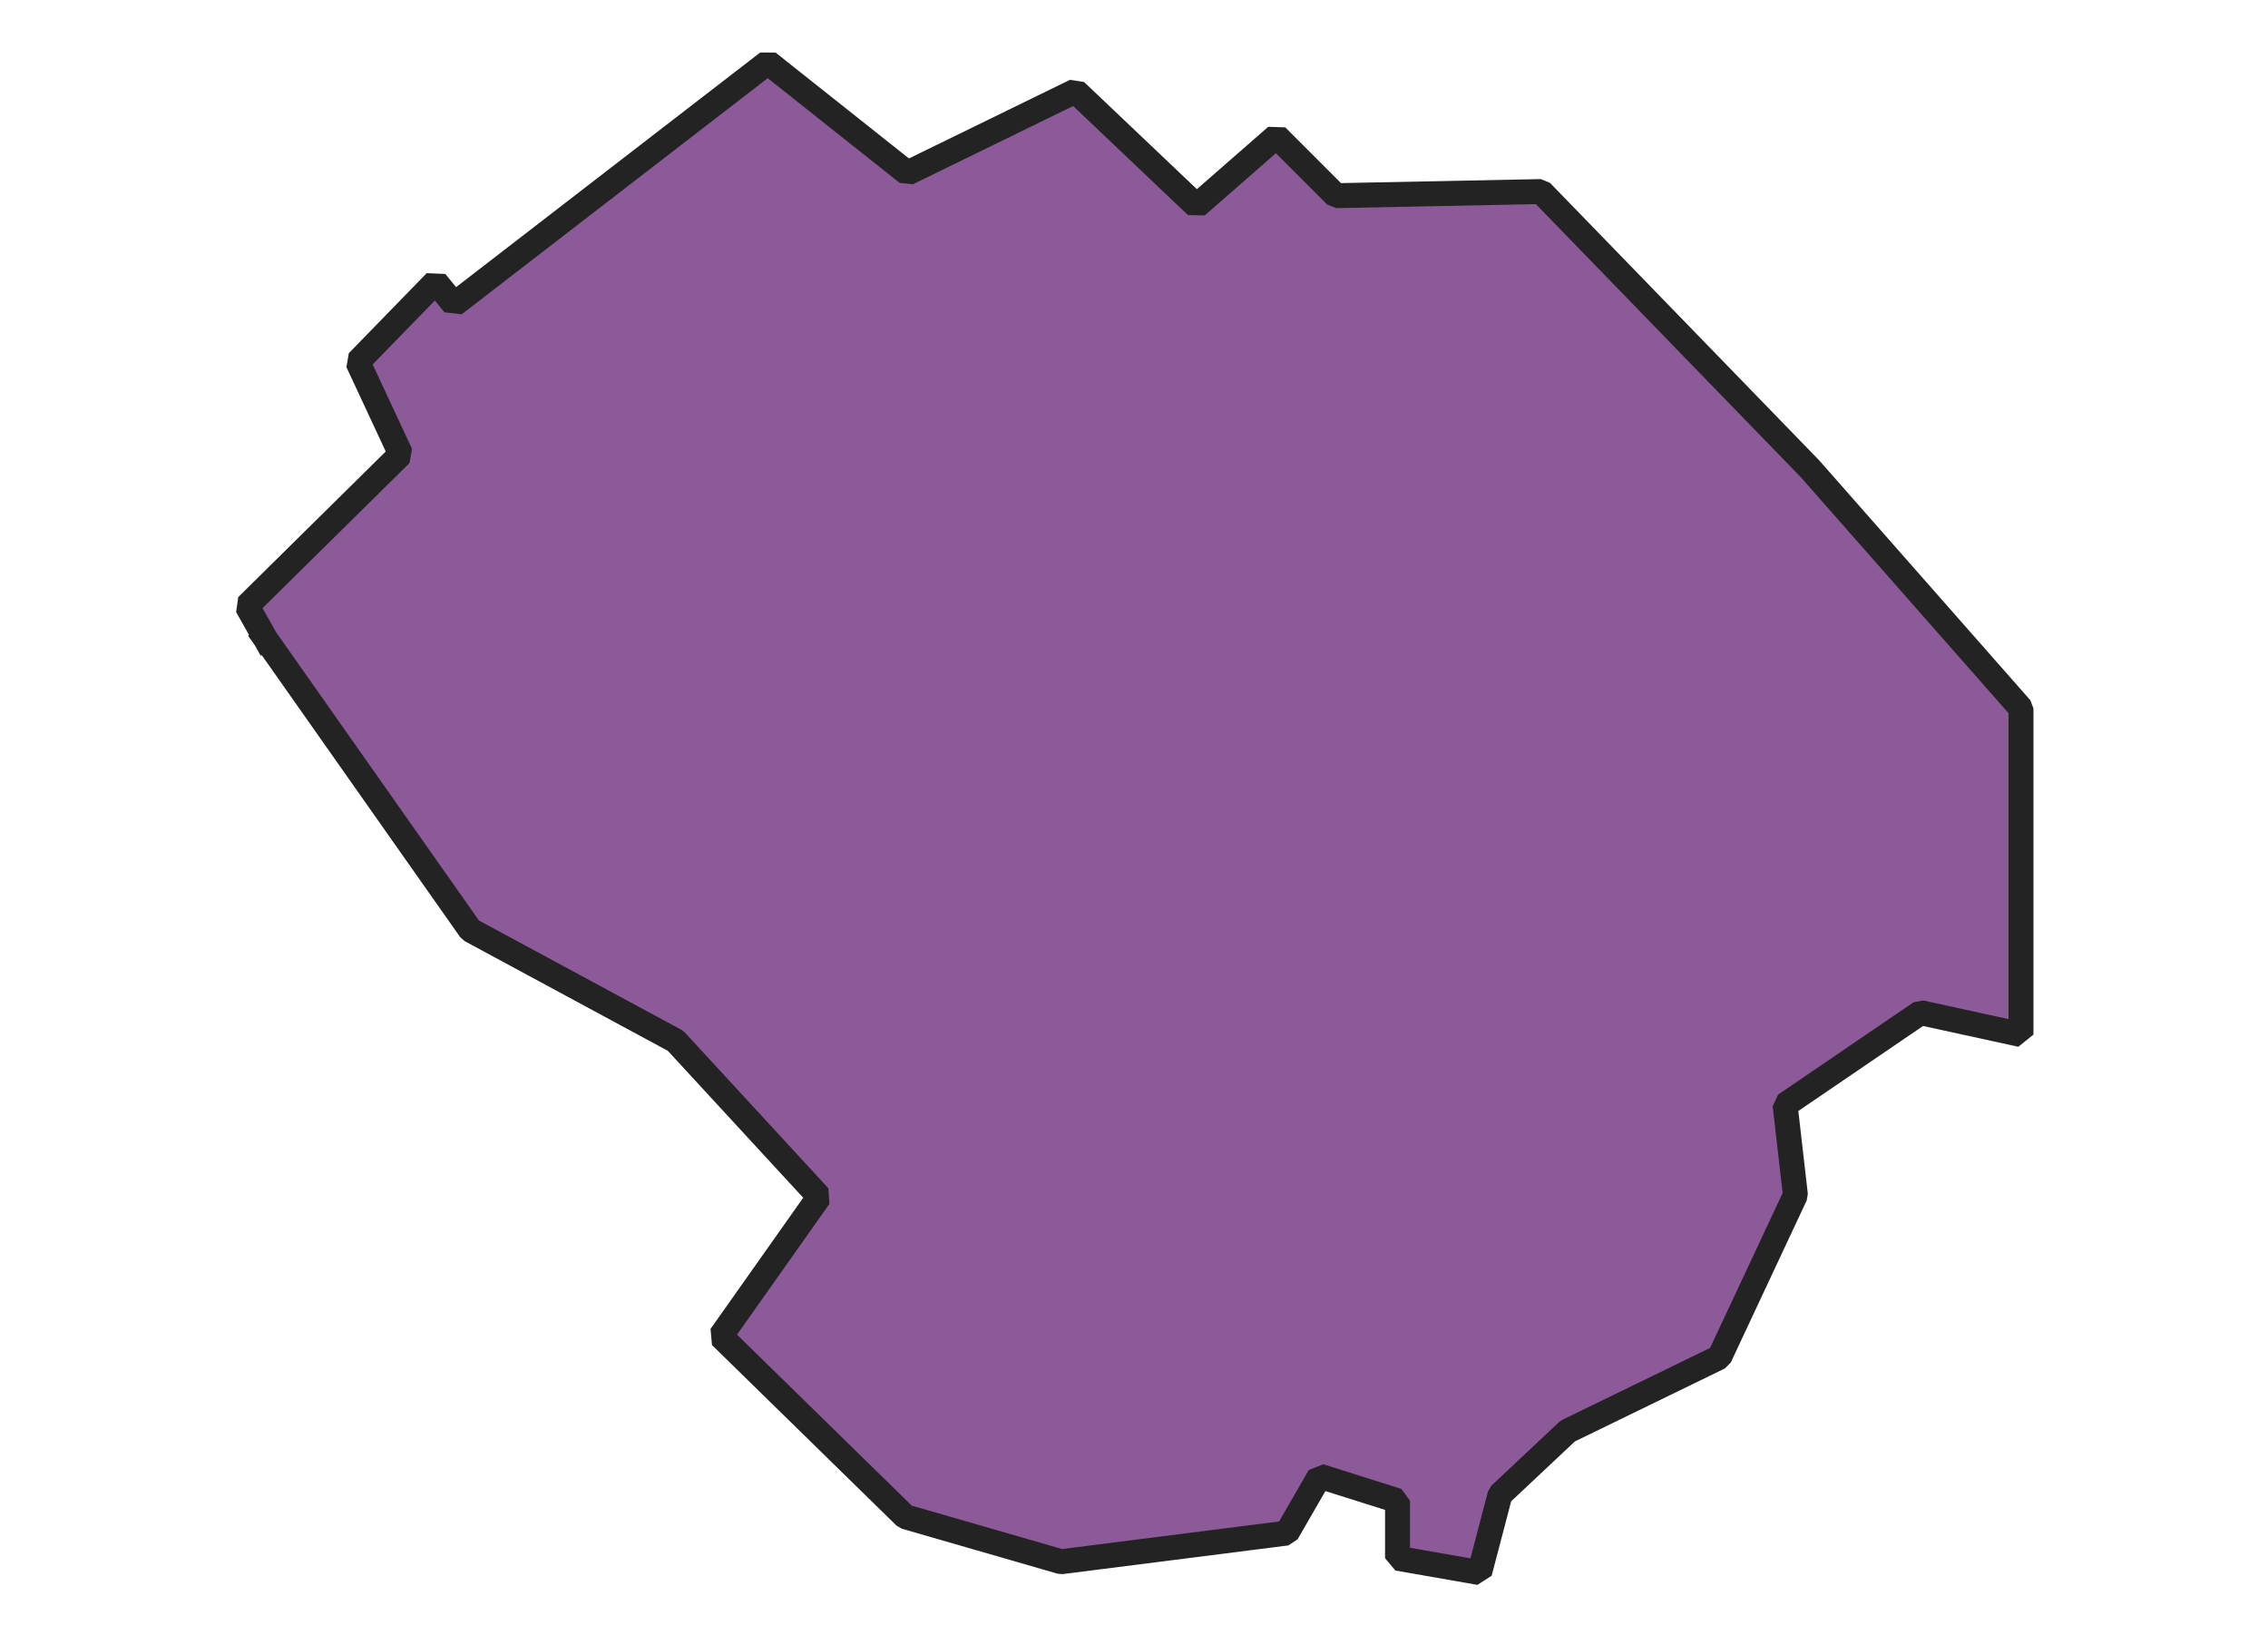
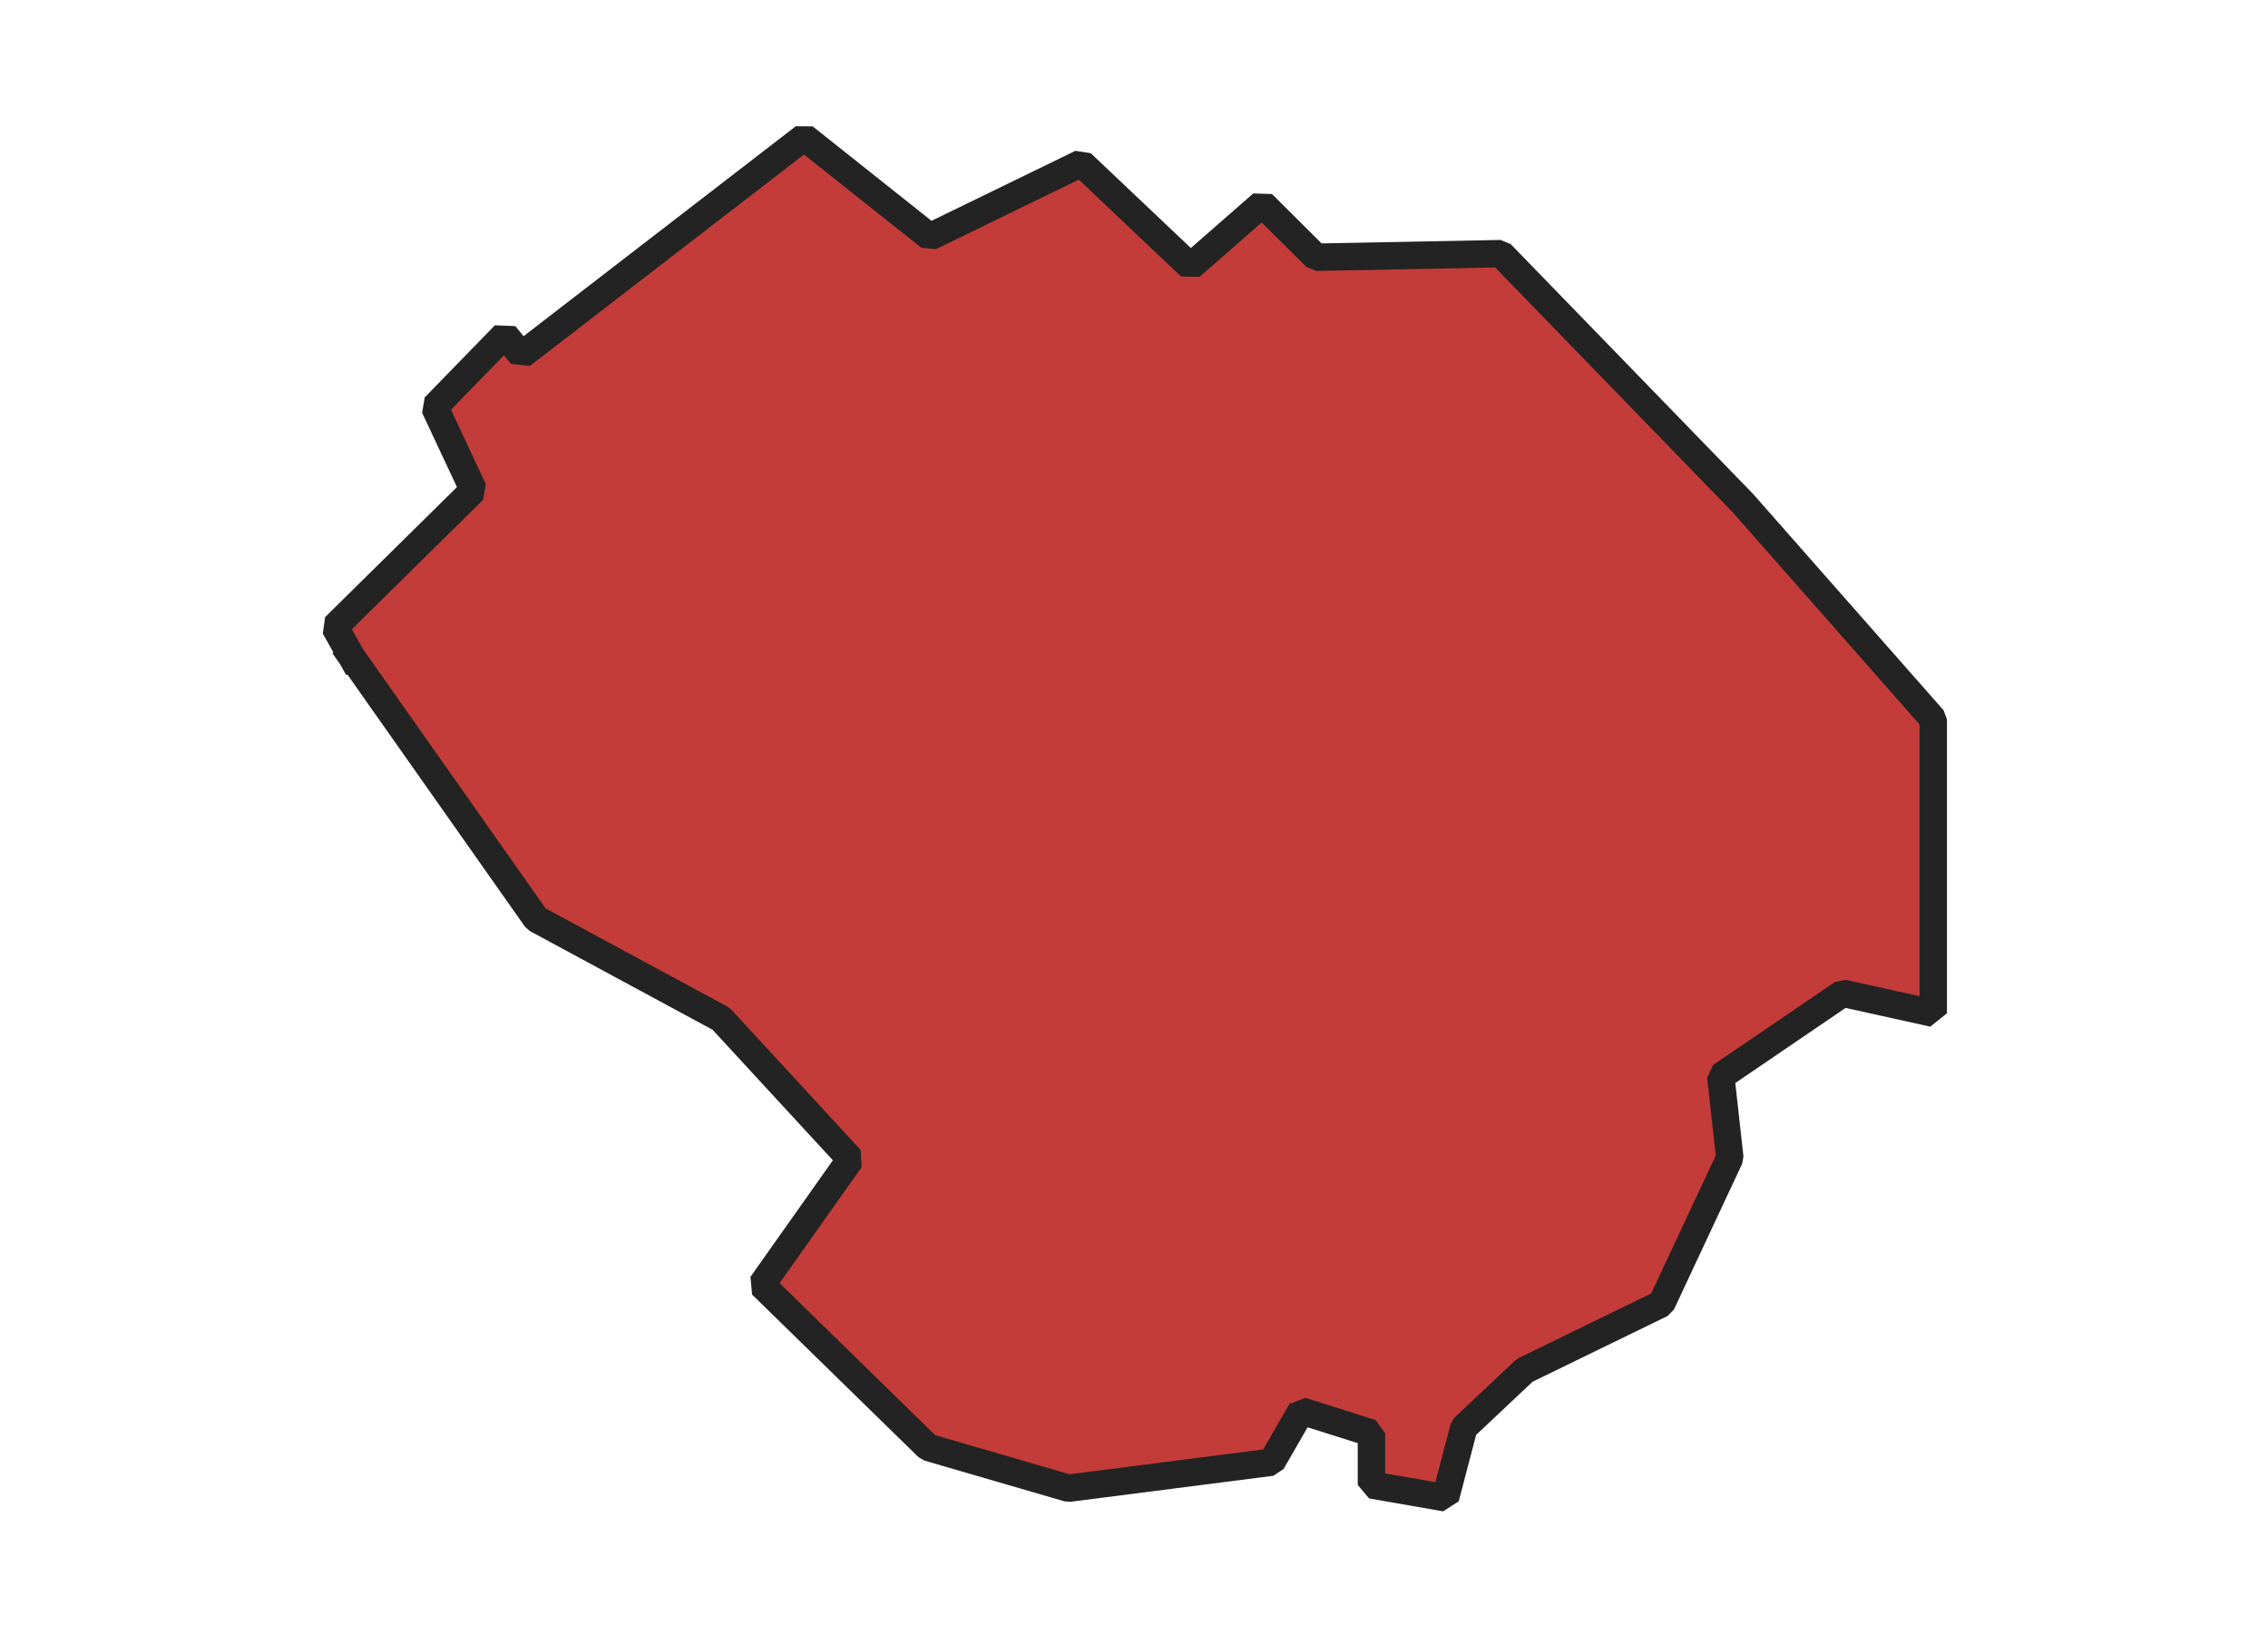
- <svg xmlns="http://www.w3.org/2000/svg" version="1.2" baseProfile="tiny" width="315.045mm" viewBox="3382.29 2782.72 152.27 131.1" height="227.076mm">
-   <g stroke-width="1" stroke-linejoin="bevel" stroke-linecap="square" fill="none" stroke="black" id="Map 1: fid_46" fill-rule="evenodd">
-     <g fill-opacity="1" stroke-width="2" stroke-linejoin="bevel" font-weight="400" stroke-linecap="square" font-size="83.333" font-style="normal" fill="#8d5a99" stroke-opacity="1" font-family="Noto Sans" stroke="#232323">
-       <path d="M3388.77,2833.94 L3387.29,2831.31 L3399.62,2819.14 L3396.17,2811.74 L3402.42,2805.32 L3403.9,2807.13 L3429.06,2787.72 L3440.25,2796.6 L3453.73,2790.02 L3463.44,2799.24 L3469.85,2793.64 L3474.62,2798.41 L3491.07,2798.08 L3512.62,2820.29 L3529.56,2839.53 L3529.56,2865.68 L3521.5,2863.92 L3510.64,2871.32 L3511.47,2878.55 L3505.38,2891.55 L3493.21,2897.47 L3487.78,2902.57 L3486.14,2908.82 L3479.56,2907.67 L3479.56,2903.06 L3473.31,2901.09 L3470.68,2905.65 L3452.58,2907.95 L3440.08,2904.34 L3425.28,2889.86 L3433.18,2878.68 L3421.66,2866.18 L3405.21,2857.3 L3388.77,2833.94" vector-effect="none" fill-rule="evenodd" />
+ <svg xmlns="http://www.w3.org/2000/svg" version="1.2" baseProfile="tiny" width="315.045mm" viewBox="1537.81 1175.77 68.3 59.62" height="227.076mm">
+   <g stroke-linejoin="bevel" stroke="black" fill-rule="evenodd" stroke-linecap="square" stroke-width="1" fill="none" id="Map 1: fid_46">
+     <g stroke-linejoin="bevel" fill-opacity="1" stroke="#232323" font-style="normal" stroke-linecap="square" font-family="Noto Sans" font-size="41.667" font-weight="400" stroke-width="1" fill="#c43c39" stroke-opacity="1">
+       <path d="M1543.42,1199.71 L1542.81,1198.63 L1547.87,1193.64 L1546.45,1190.61 L1549.01,1187.98 L1549.62,1188.72 L1559.93,1180.77 L1564.51,1184.41 L1570.04,1181.72 L1574.02,1185.49 L1576.64,1183.2 L1578.6,1185.15 L1585.34,1185.02 L1594.17,1194.12 L1601.11,1202 L1601.11,1212.72 L1597.81,1211.99 L1593.36,1215.02 L1593.69,1217.99 L1591.2,1223.31 L1586.21,1225.74 L1583.99,1227.83 L1583.32,1230.39 L1580.62,1229.92 L1580.62,1228.03 L1578.06,1227.22 L1576.98,1229.09 L1569.57,1230.04 L1564.45,1228.55 L1558.38,1222.62 L1561.62,1218.04 L1556.9,1212.92 L1550.16,1209.28 L1543.42,1199.71" fill-rule="evenodd" vector-effect="none" />
    </g>
  </g>
</svg>
